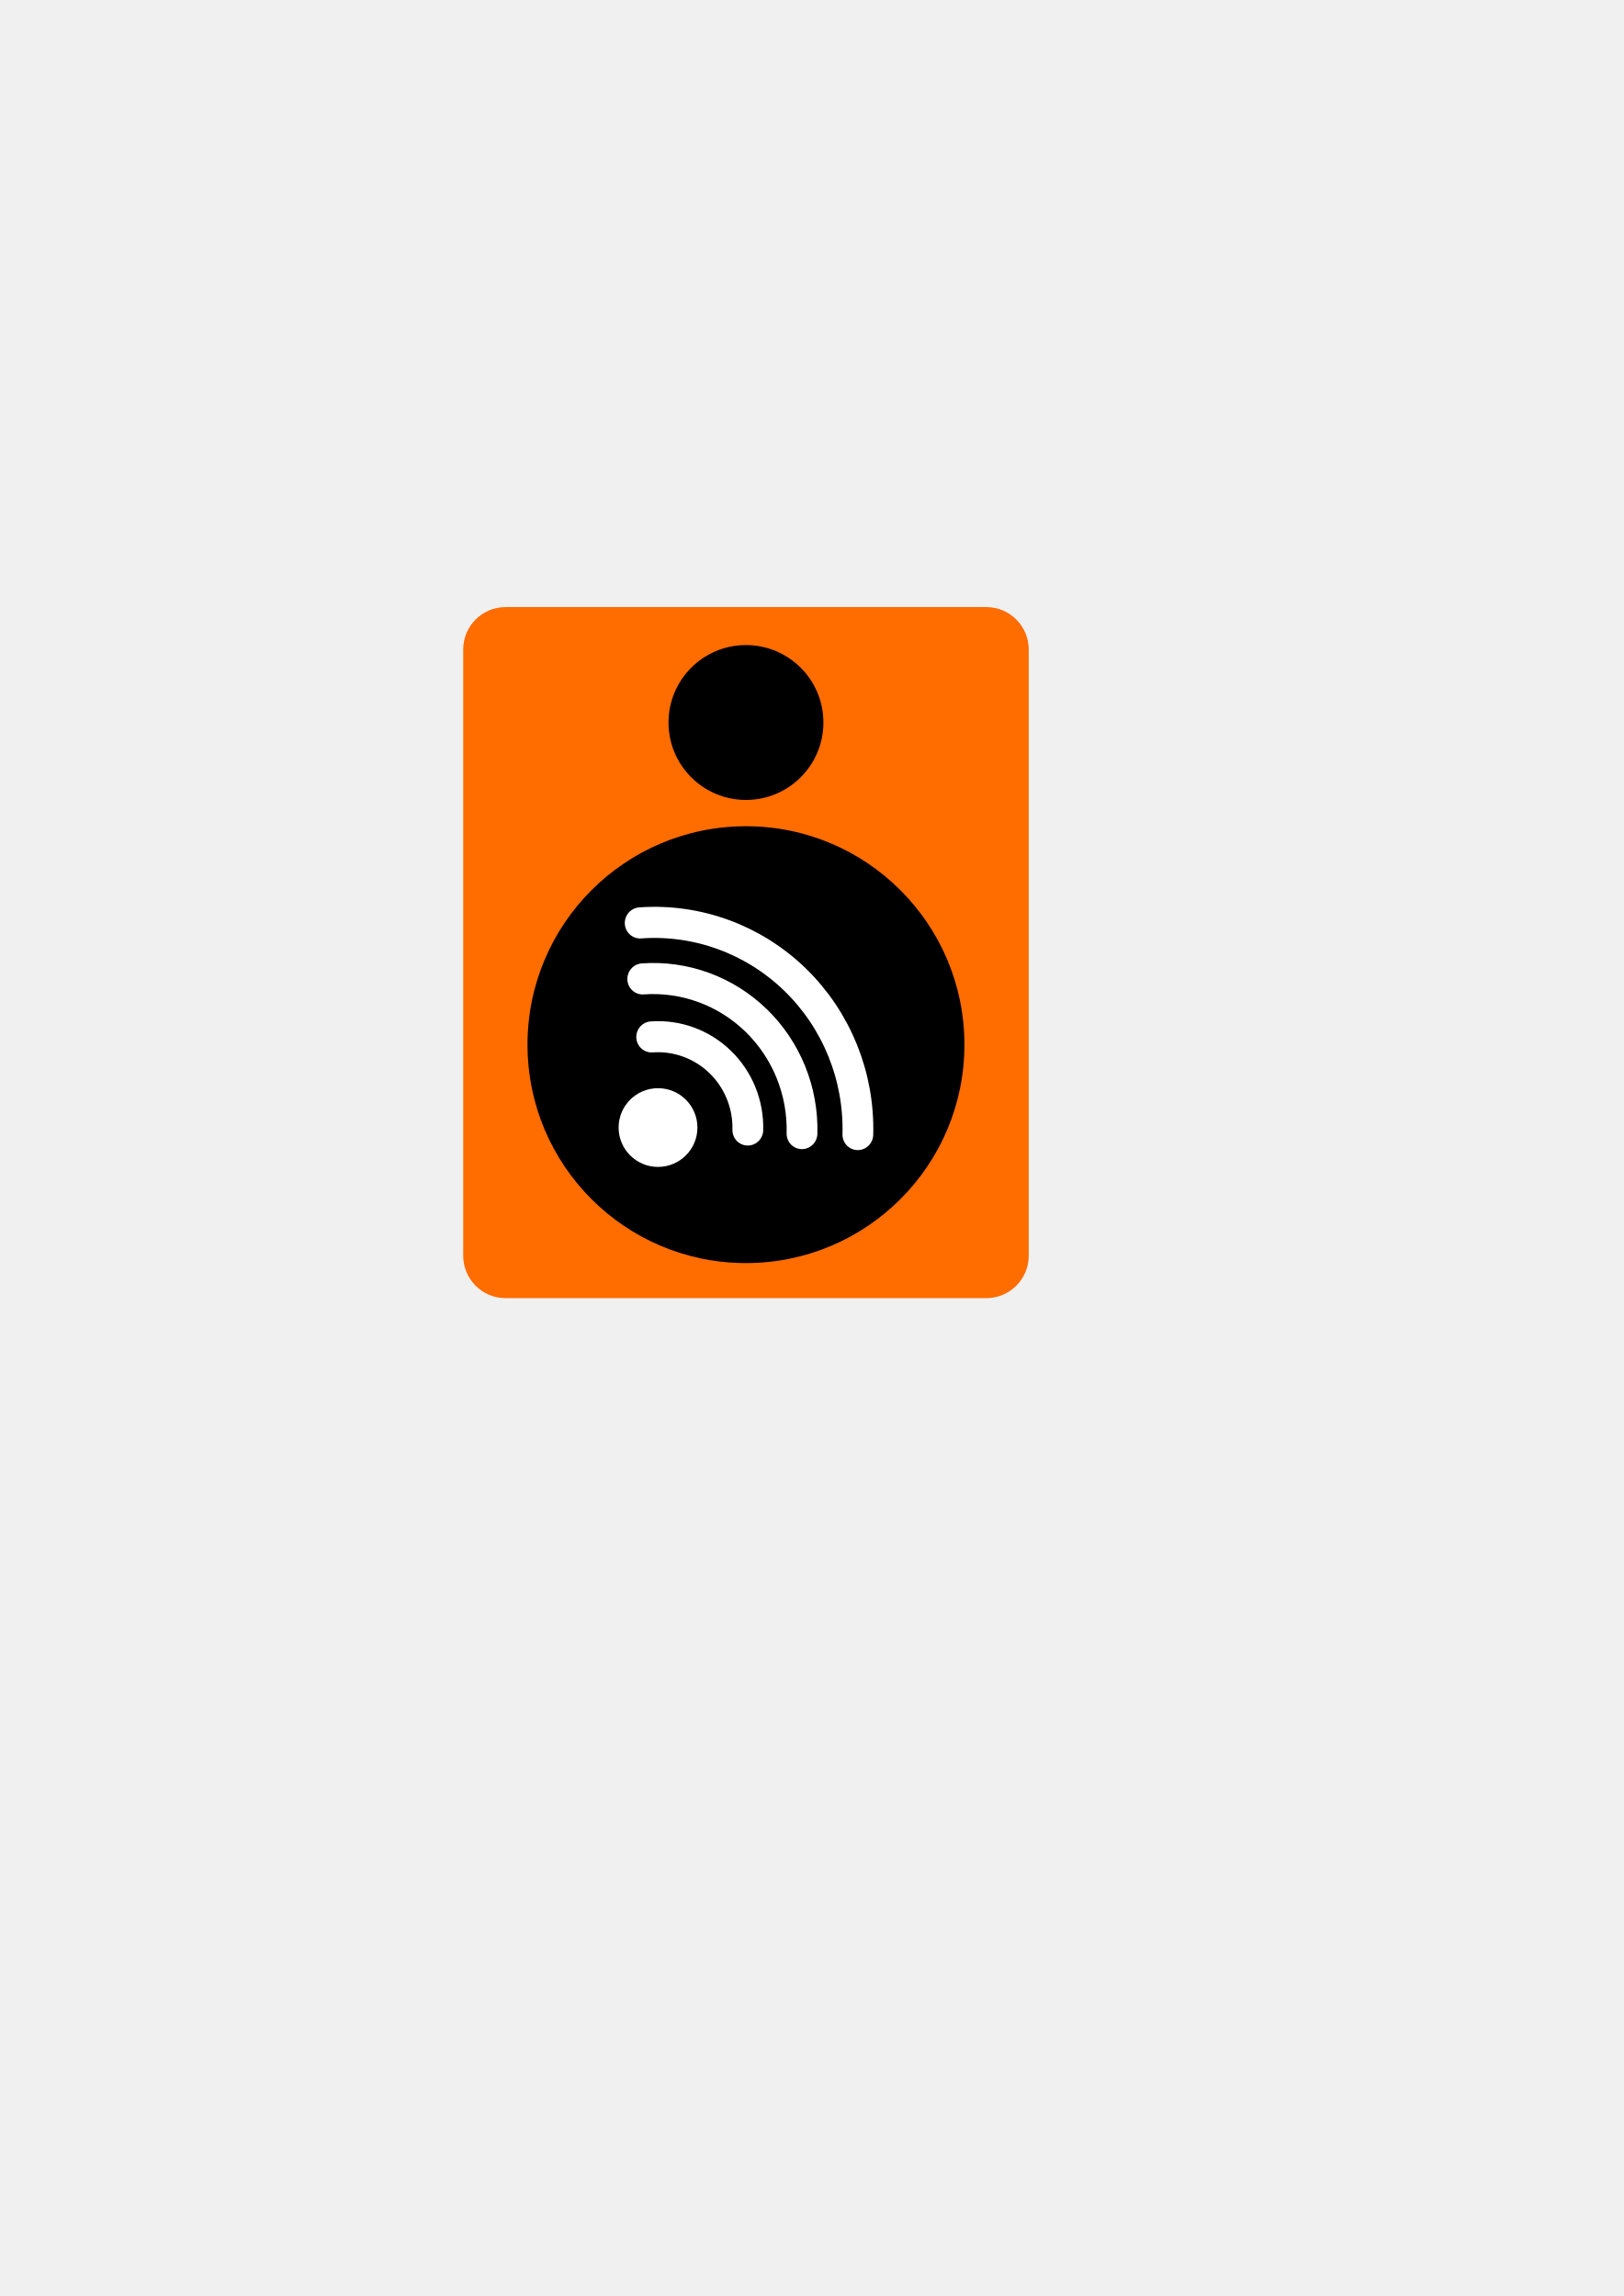
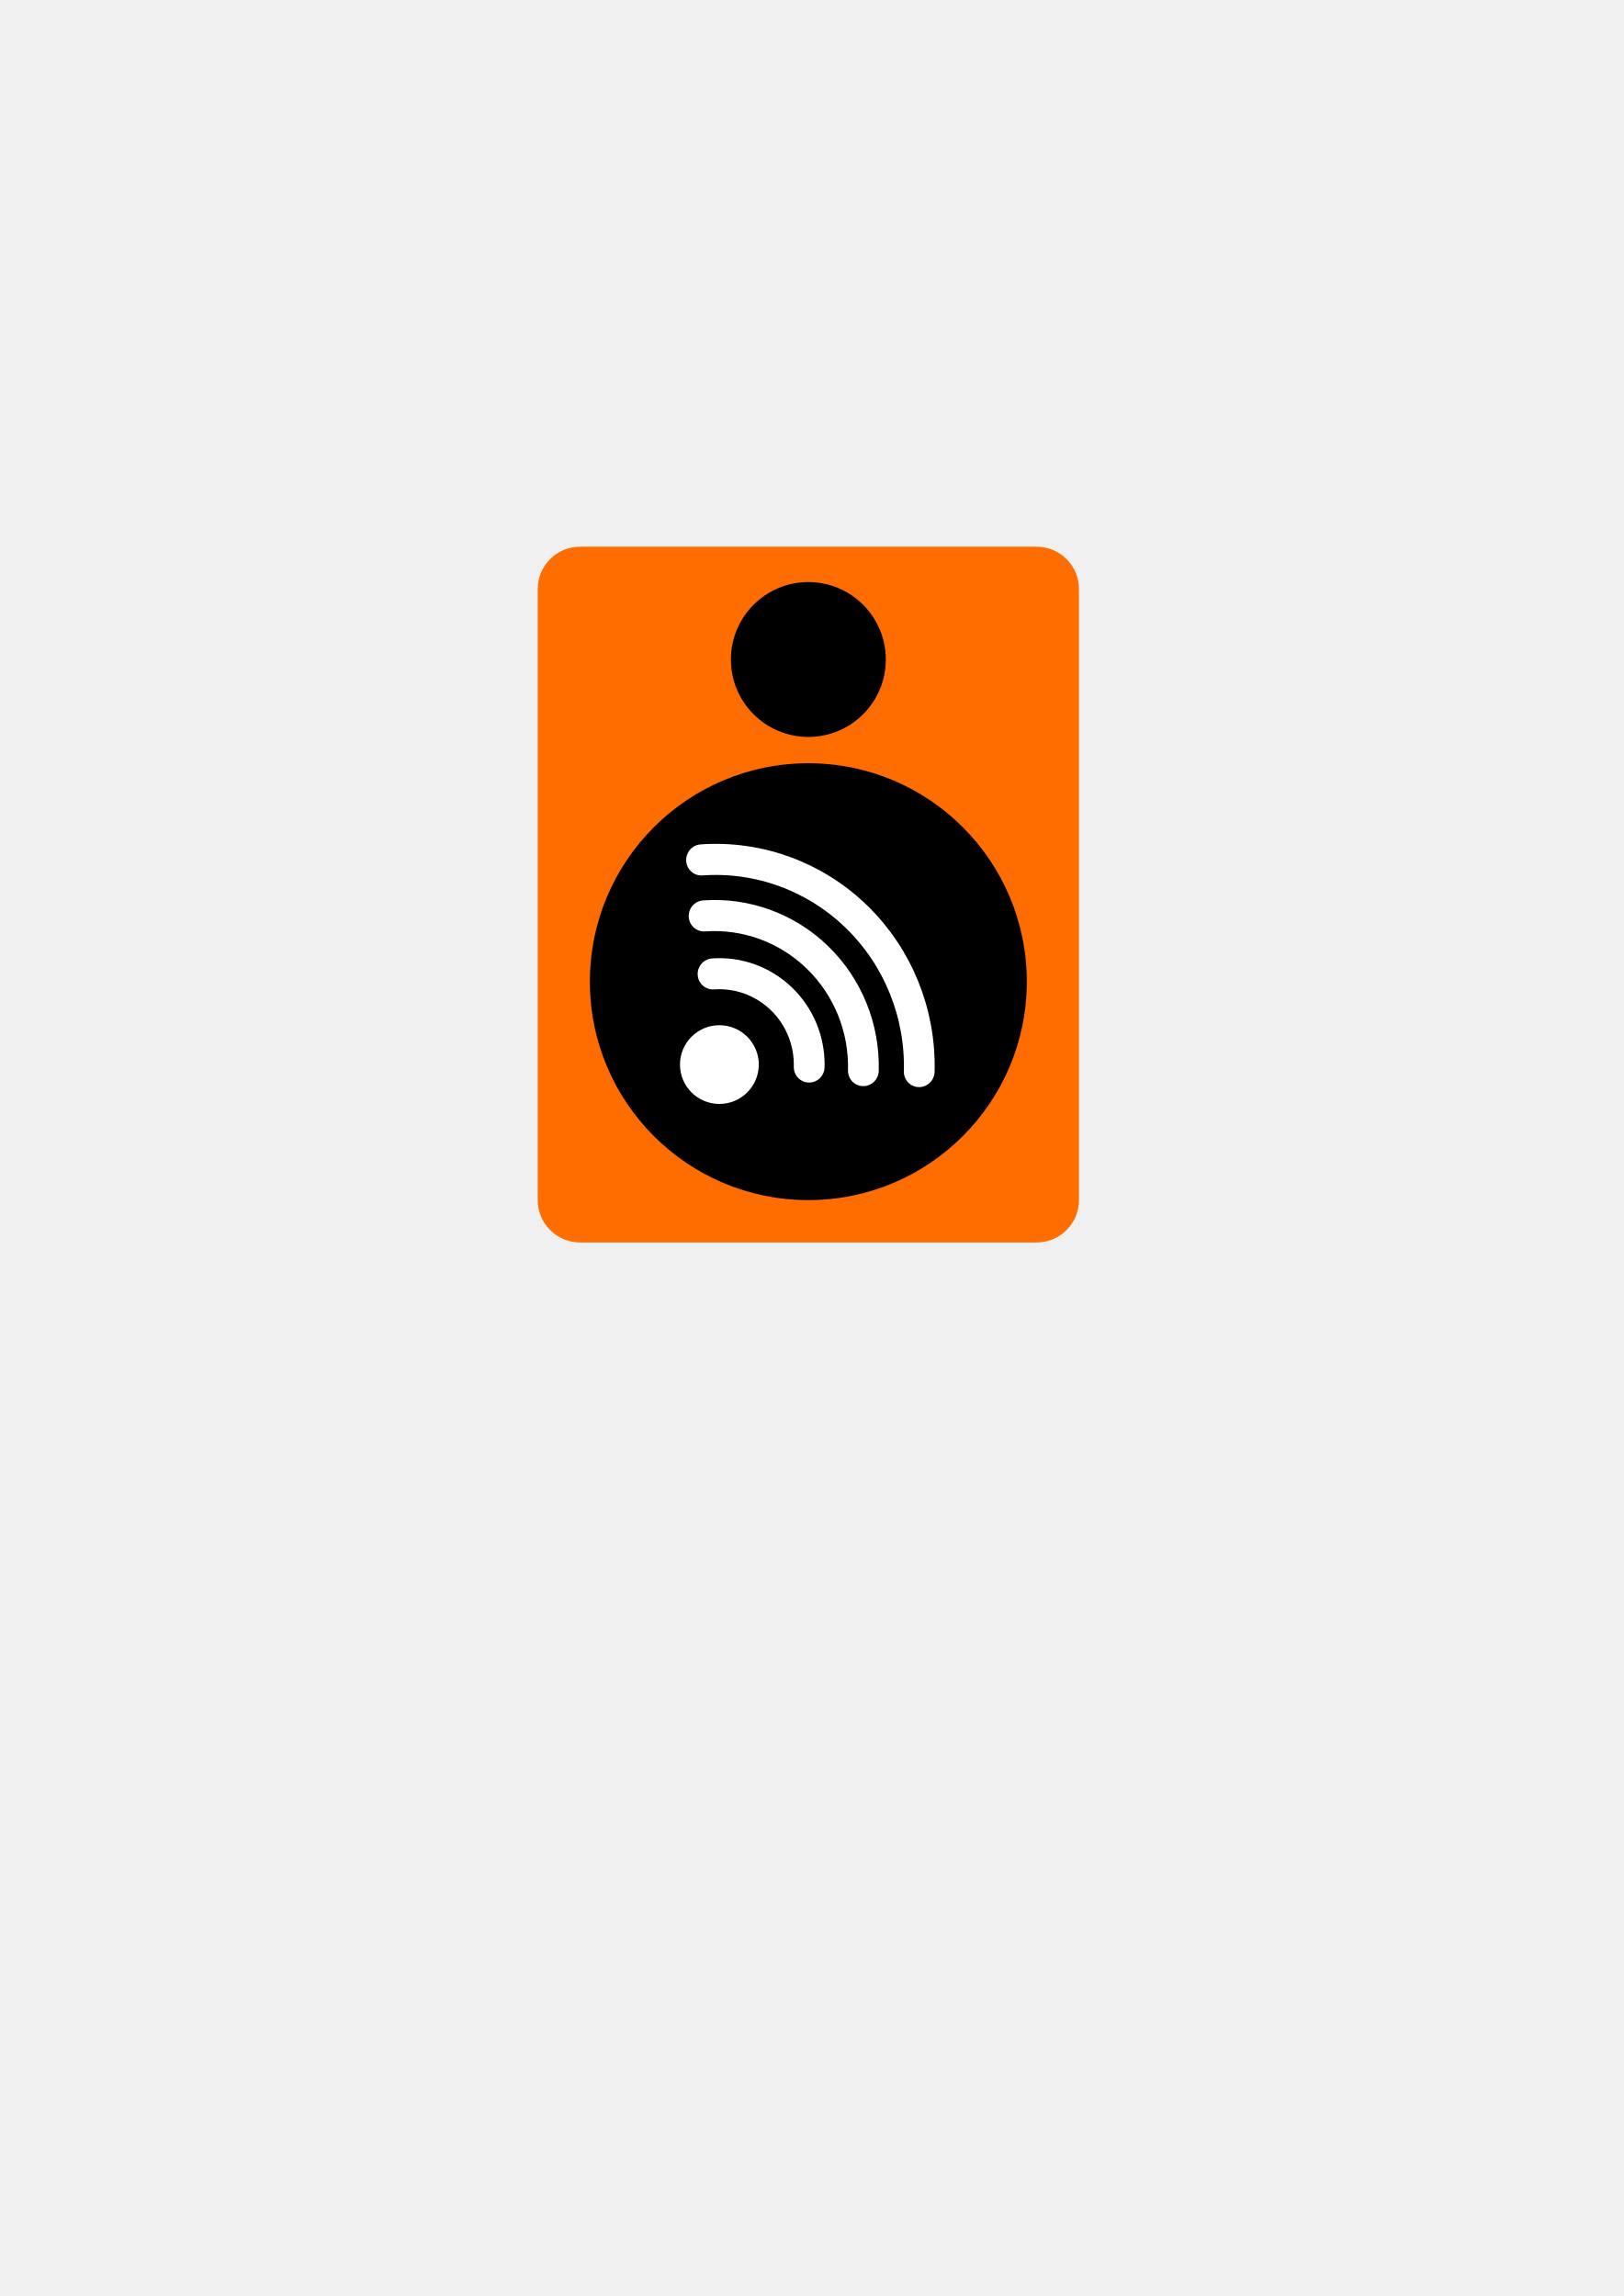
<svg xmlns="http://www.w3.org/2000/svg" width="210mm" height="297mm" viewBox="0 0 210 297" version="1.1" id="svg8">
  <defs id="defs2" />
  <g id="layer1">
-     <rect style="fill:#a23131;fill-opacity:1;stroke:#a15353;stroke-width:0.027;stroke-linecap:round;stroke-linejoin:miter;stroke-miterlimit:4;stroke-dasharray:none;stroke-opacity:1;paint-order:markers fill stroke" id="rect4580" width="232.077" height="266.095" x="-276.519" y="29.309" ry="5.481" rx="5.481" />
-     <rect style="fill:#ff6c00;fill-opacity:1;stroke-width:0.265" id="rect815" width="73.138" height="89.391" x="59.909" y="78.53" ry="5.481" rx="5.481" />
-     <circle style="fill:#000000;fill-opacity:1;stroke-width:0.265" id="path817" cx="96.478" cy="135.132" r="28.254" />
-     <circle r="10.016" cy="93.46" cx="96.478" id="circle819" style="fill:#000000;fill-opacity:1;stroke-width:0.094" />
+     <rect style="fill:#a23131;fill-opacity:1;stroke:#a15353;stroke-width:0.027;stroke-linecap:round;stroke-linejoin:miter;stroke-miterlimit:4;stroke-dasharray:none;stroke-opacity:1;paint-order:markers fill stroke" id="rect4580" width="353.952" height="296.029" x="-399.906" y="-1.381" ry="5.481" rx="5.481" />
    <ellipse style="fill:#000000;fill-opacity:1;stroke-width:0.027" id="circle4524" cx="-147.508" cy="130.344" rx="5.096" ry="5.092" />
    <path transform="matrix(-0.489646,-0.8719213,0.8669875,-0.4983298,0,0)" d="m -28.926,-187.418 a 11.722,11.653 0 0 1 -7.217,6.136 11.722,11.653 0 0 1 -9.421,-1.192" id="path4540" style="fill:none;fill-opacity:1;stroke:#000000;stroke-width:4;stroke-linecap:round;stroke-linejoin:miter;stroke-miterlimit:4;stroke-dasharray:none;stroke-opacity:1;paint-order:markers fill stroke" />
    <path style="fill:none;fill-opacity:1;stroke:#000000;stroke-width:4;stroke-linecap:round;stroke-linejoin:miter;stroke-miterlimit:4;stroke-dasharray:none;stroke-opacity:1;paint-order:markers fill stroke" id="path4542" d="m -21.626,-184.73 a 19.462,19.32 0 0 1 -11.983,10.172 19.462,19.32 0 0 1 -15.641,-1.976" transform="matrix(-0.4886319,-0.87249,0.8663998,-0.4993511,0,0)" />
    <path transform="matrix(-0.488218,-0.8727217,0.8661591,-0.4997683,0,0)" d="m -15.096,-181.474 a 26.624,26.414 0 0 1 -16.392,13.908 26.624,26.414 0 0 1 -21.396,-2.702" id="path4544" style="fill:none;fill-opacity:1;stroke:#000000;stroke-width:4;stroke-linecap:round;stroke-linejoin:miter;stroke-miterlimit:4;stroke-dasharray:none;stroke-opacity:1;paint-order:markers fill stroke" />
    <g id="g4558" transform="matrix(1.190035,0,0,1.189778,-119.1988,11.05606)" style="stroke:#ffffff;stroke-width:0.84;stroke-opacity:1">
      <ellipse style="fill:#000000;fill-opacity:1;stroke:#aa4f4f;stroke-width:0.023;stroke-opacity:1" id="ellipse4546" cx="17.557" cy="194.191" rx="5.096" ry="5.092" />
      <path transform="matrix(-0.489646,-0.8719213,0.8669875,-0.4983298,0,0)" d="m -166.545,-74.751 a 11.722,11.653 0 0 1 -7.217,6.136 11.722,11.653 0 0 1 -9.421,-1.192" id="path4548" style="fill:none;fill-opacity:1;stroke:#ffffff;stroke-width:3.362;stroke-linecap:round;stroke-linejoin:miter;stroke-miterlimit:4;stroke-dasharray:none;stroke-opacity:1;paint-order:markers fill stroke" />
      <path style="fill:none;fill-opacity:1;stroke:#ffffff;stroke-width:3.362;stroke-linecap:round;stroke-linejoin:miter;stroke-miterlimit:4;stroke-dasharray:none;stroke-opacity:1;paint-order:markers fill stroke" id="path4550" d="m -159.379,-71.902 a 19.462,19.32 0 0 1 -11.983,10.172 19.462,19.32 0 0 1 -15.641,-1.976" transform="matrix(-0.4886319,-0.87249,0.8663998,-0.4993511,0,0)" />
      <path transform="matrix(-0.488218,-0.8727217,0.8661591,-0.4997683,0,0)" d="m -152.905,-68.58 a 26.624,26.414 0 0 1 -16.392,13.908 26.624,26.414 0 0 1 -21.396,-2.702" id="path4552" style="fill:none;fill-opacity:1;stroke:#ffffff;stroke-width:3.362;stroke-linecap:round;stroke-linejoin:miter;stroke-miterlimit:4;stroke-dasharray:none;stroke-opacity:1;paint-order:markers fill stroke" />
    </g>
    <ellipse ry="5.092" rx="5.096" cy="193.657" cx="-162.582" id="ellipse4560" style="fill:#6b4141;fill-opacity:1;stroke:none;stroke-width:0.027;stroke-miterlimit:4;stroke-dasharray:none;stroke-opacity:1" />
    <path style="fill:none;fill-opacity:1;stroke:#4eec0d;stroke-width:4;stroke-linecap:round;stroke-linejoin:miter;stroke-miterlimit:4;stroke-dasharray:none;stroke-opacity:1;paint-order:markers fill stroke" id="path4562" d="m -76.308,-231.565 a 11.722,11.653 0 0 1 -7.217,6.136 11.722,11.653 0 0 1 -9.421,-1.192" transform="matrix(-0.489646,-0.8719213,0.8669875,-0.4983298,0,0)" />
    <path transform="matrix(-0.4886319,-0.87249,0.8663998,-0.4993511,0,0)" d="m -68.956,-228.823 a 19.462,19.32 0 0 1 -11.983,10.172 19.462,19.32 0 0 1 -15.641,-1.976" id="path4564" style="fill:none;fill-opacity:1;stroke:#4eec0d;stroke-width:4;stroke-linecap:round;stroke-linejoin:miter;stroke-miterlimit:4;stroke-dasharray:none;stroke-opacity:1;paint-order:markers fill stroke" />
    <path style="fill:none;fill-opacity:1;stroke:#4eec0d;stroke-width:4;stroke-linecap:round;stroke-linejoin:miter;stroke-miterlimit:4;stroke-dasharray:none;stroke-opacity:1;paint-order:markers fill stroke" id="path4566" d="m -62.406,-225.545 a 26.624,26.414 0 0 1 -16.392,13.908 26.624,26.414 0 0 1 -21.396,-2.702" transform="matrix(-0.488218,-0.8727217,0.8661591,-0.4997683,0,0)" />
-     <g id="g4594" transform="translate(250.7094,36.10964)">
-       <ellipse ry="5.092" rx="5.096" cy="109.746" cx="-165.606" id="ellipse4582" style="fill:#ffffff;fill-opacity:1;stroke:none;stroke-width:0.027;stroke-miterlimit:4;stroke-dasharray:none;stroke-opacity:1" />
-       <path style="fill:none;fill-opacity:1;stroke:#ffffff;stroke-width:4;stroke-linecap:round;stroke-linejoin:miter;stroke-miterlimit:4;stroke-dasharray:none;stroke-opacity:1;paint-order:markers fill stroke" id="path4584" d="m -2.048,-193.113 a 11.722,11.653 0 0 1 -7.217,6.136 11.722,11.653 0 0 1 -9.421,-1.192" transform="matrix(-0.489646,-0.8719213,0.8669875,-0.4983298,0,0)" />
-       <path transform="matrix(-0.4886319,-0.87249,0.8663998,-0.4993511,0,0)" d="m 5.26,-190.457 a 19.462,19.32 0 0 1 -11.983,10.172 19.462,19.32 0 0 1 -15.641,-1.976" id="path4586" style="fill:none;fill-opacity:1;stroke:#ffffff;stroke-width:4;stroke-linecap:round;stroke-linejoin:miter;stroke-miterlimit:4;stroke-dasharray:none;stroke-opacity:1;paint-order:markers fill stroke" />
-       <path style="fill:none;fill-opacity:1;stroke:#ffffff;stroke-width:4;stroke-linecap:round;stroke-linejoin:miter;stroke-miterlimit:4;stroke-dasharray:none;stroke-opacity:1;paint-order:markers fill stroke" id="path4588" d="M 11.792,-187.214 A 26.624,26.414 0 0 1 -4.6,-173.306 26.624,26.414 0 0 1 -25.996,-176.007" transform="matrix(-0.488218,-0.8727217,0.8661591,-0.4997683,0,0)" />
-     </g>
+     <rect style="fill:#fff7f7;fill-opacity:1;stroke:#ffffff;stroke-width:0.027;stroke-linecap:round;stroke-linejoin:miter;stroke-miterlimit:4;stroke-dasharray:none;stroke-opacity:1;paint-order:markers fill stroke" id="rect4557" width="89.973" height="89.973" x="-347.143" y="73" rx="0" ry="0" />
+     <rect rx="5.481" ry="5.481" y="72.986" x="-337.156" height="90" width="70" id="rect4537" style="fill:#ff6c00;fill-opacity:1;stroke-width:0.265" />
+     <circle r="28.254" cy="129.252" cx="-302.156" id="circle4539" style="fill:#000000;fill-opacity:1;stroke-width:0.265" />
+     <circle style="fill:#000000;fill-opacity:1;stroke-width:0.094" id="circle4541" cx="-302.156" cy="87.58" r="10.016" />
+     <ellipse ry="5.092" rx="5.096" cy="139.976" cx="-313.663" id="ellipse4543" style="fill:#ffffff;fill-opacity:1;stroke:none;stroke-width:0.027;stroke-miterlimit:4;stroke-dasharray:none;stroke-opacity:1" />
+     <path style="fill:none;fill-opacity:1;stroke:#ffffff;stroke-width:4;stroke-linecap:round;stroke-linejoin:miter;stroke-miterlimit:4;stroke-dasharray:none;stroke-opacity:1;paint-order:markers fill stroke" id="path4545" d="m 45.527,-337.016 a 11.722,11.653 0 0 1 -7.217,6.136 11.722,11.653 0 0 1 -9.421,-1.192" transform="matrix(-0.489646,-0.8719213,0.8669875,-0.4983298,0,0)" />
+     <path transform="matrix(-0.4886319,-0.87249,0.8663998,-0.4993511,0,0)" d="m 53.005,-334.417 a 19.462,19.32 0 0 1 -11.983,10.172 19.462,19.32 0 0 1 -15.641,-1.976" id="path4547" style="fill:none;fill-opacity:1;stroke:#ffffff;stroke-width:4;stroke-linecap:round;stroke-linejoin:miter;stroke-miterlimit:4;stroke-dasharray:none;stroke-opacity:1;paint-order:markers fill stroke" />
+     <path style="fill:none;fill-opacity:1;stroke:#ffffff;stroke-width:4;stroke-linecap:round;stroke-linejoin:miter;stroke-miterlimit:4;stroke-dasharray:none;stroke-opacity:1;paint-order:markers fill stroke" id="path4549" d="m 59.607,-331.197 a 26.624,26.414 0 0 1 -16.392,13.908 26.624,26.414 0 0 1 -21.396,-2.702" transform="matrix(-0.488218,-0.8727217,0.8661591,-0.4997683,0,0)" />
+     <rect style="fill:#ff6c00;fill-opacity:1;stroke-width:0.265" id="rect4561" width="70" height="90" x="69.546" y="70.718" ry="5.481" rx="5.481" />
+     <circle style="fill:#000000;fill-opacity:1;stroke-width:0.265" id="circle4563" cx="104.546" cy="126.984" r="28.254" />
+     <circle r="10.016" cy="85.312" cx="104.546" id="circle4565" style="fill:#000000;fill-opacity:1;stroke-width:0.094" />
+     <ellipse style="fill:#ffffff;fill-opacity:1;stroke:none;stroke-width:0.027;stroke-miterlimit:4;stroke-dasharray:none;stroke-opacity:1" id="ellipse4567" cx="93.04" cy="137.708" rx="5.096" ry="5.092" />
+     <path transform="matrix(-0.489646,-0.8719213,0.8669875,-0.4983298,0,0)" d="m -155.189,18.725 a 11.722,11.653 0 0 1 -7.217,6.136 11.722,11.653 0 0 1 -9.421,-1.192" id="path4569" style="fill:none;fill-opacity:1;stroke:#ffffff;stroke-width:4;stroke-linecap:round;stroke-linejoin:miter;stroke-miterlimit:4;stroke-dasharray:none;stroke-opacity:1;paint-order:markers fill stroke" />
+     <path style="fill:none;fill-opacity:1;stroke:#ffffff;stroke-width:4;stroke-linecap:round;stroke-linejoin:miter;stroke-miterlimit:4;stroke-dasharray:none;stroke-opacity:1;paint-order:markers fill stroke" id="path4571" d="m -148.133,21.562 a 19.462,19.32 0 0 1 -11.983,10.172 19.462,19.32 0 0 1 -15.641,-1.976" transform="matrix(-0.4886319,-0.87249,0.8663998,-0.4993511,0,0)" />
+     <path transform="matrix(-0.488218,-0.8727217,0.8661591,-0.4997683,0,0)" d="m -141.704,24.879 a 26.624,26.414 0 0 1 -16.392,13.908 26.624,26.414 0 0 1 -21.396,-2.702" id="path4573" style="fill:none;fill-opacity:1;stroke:#ffffff;stroke-width:4;stroke-linecap:round;stroke-linejoin:miter;stroke-miterlimit:4;stroke-dasharray:none;stroke-opacity:1;paint-order:markers fill stroke" />
  </g>
</svg>
